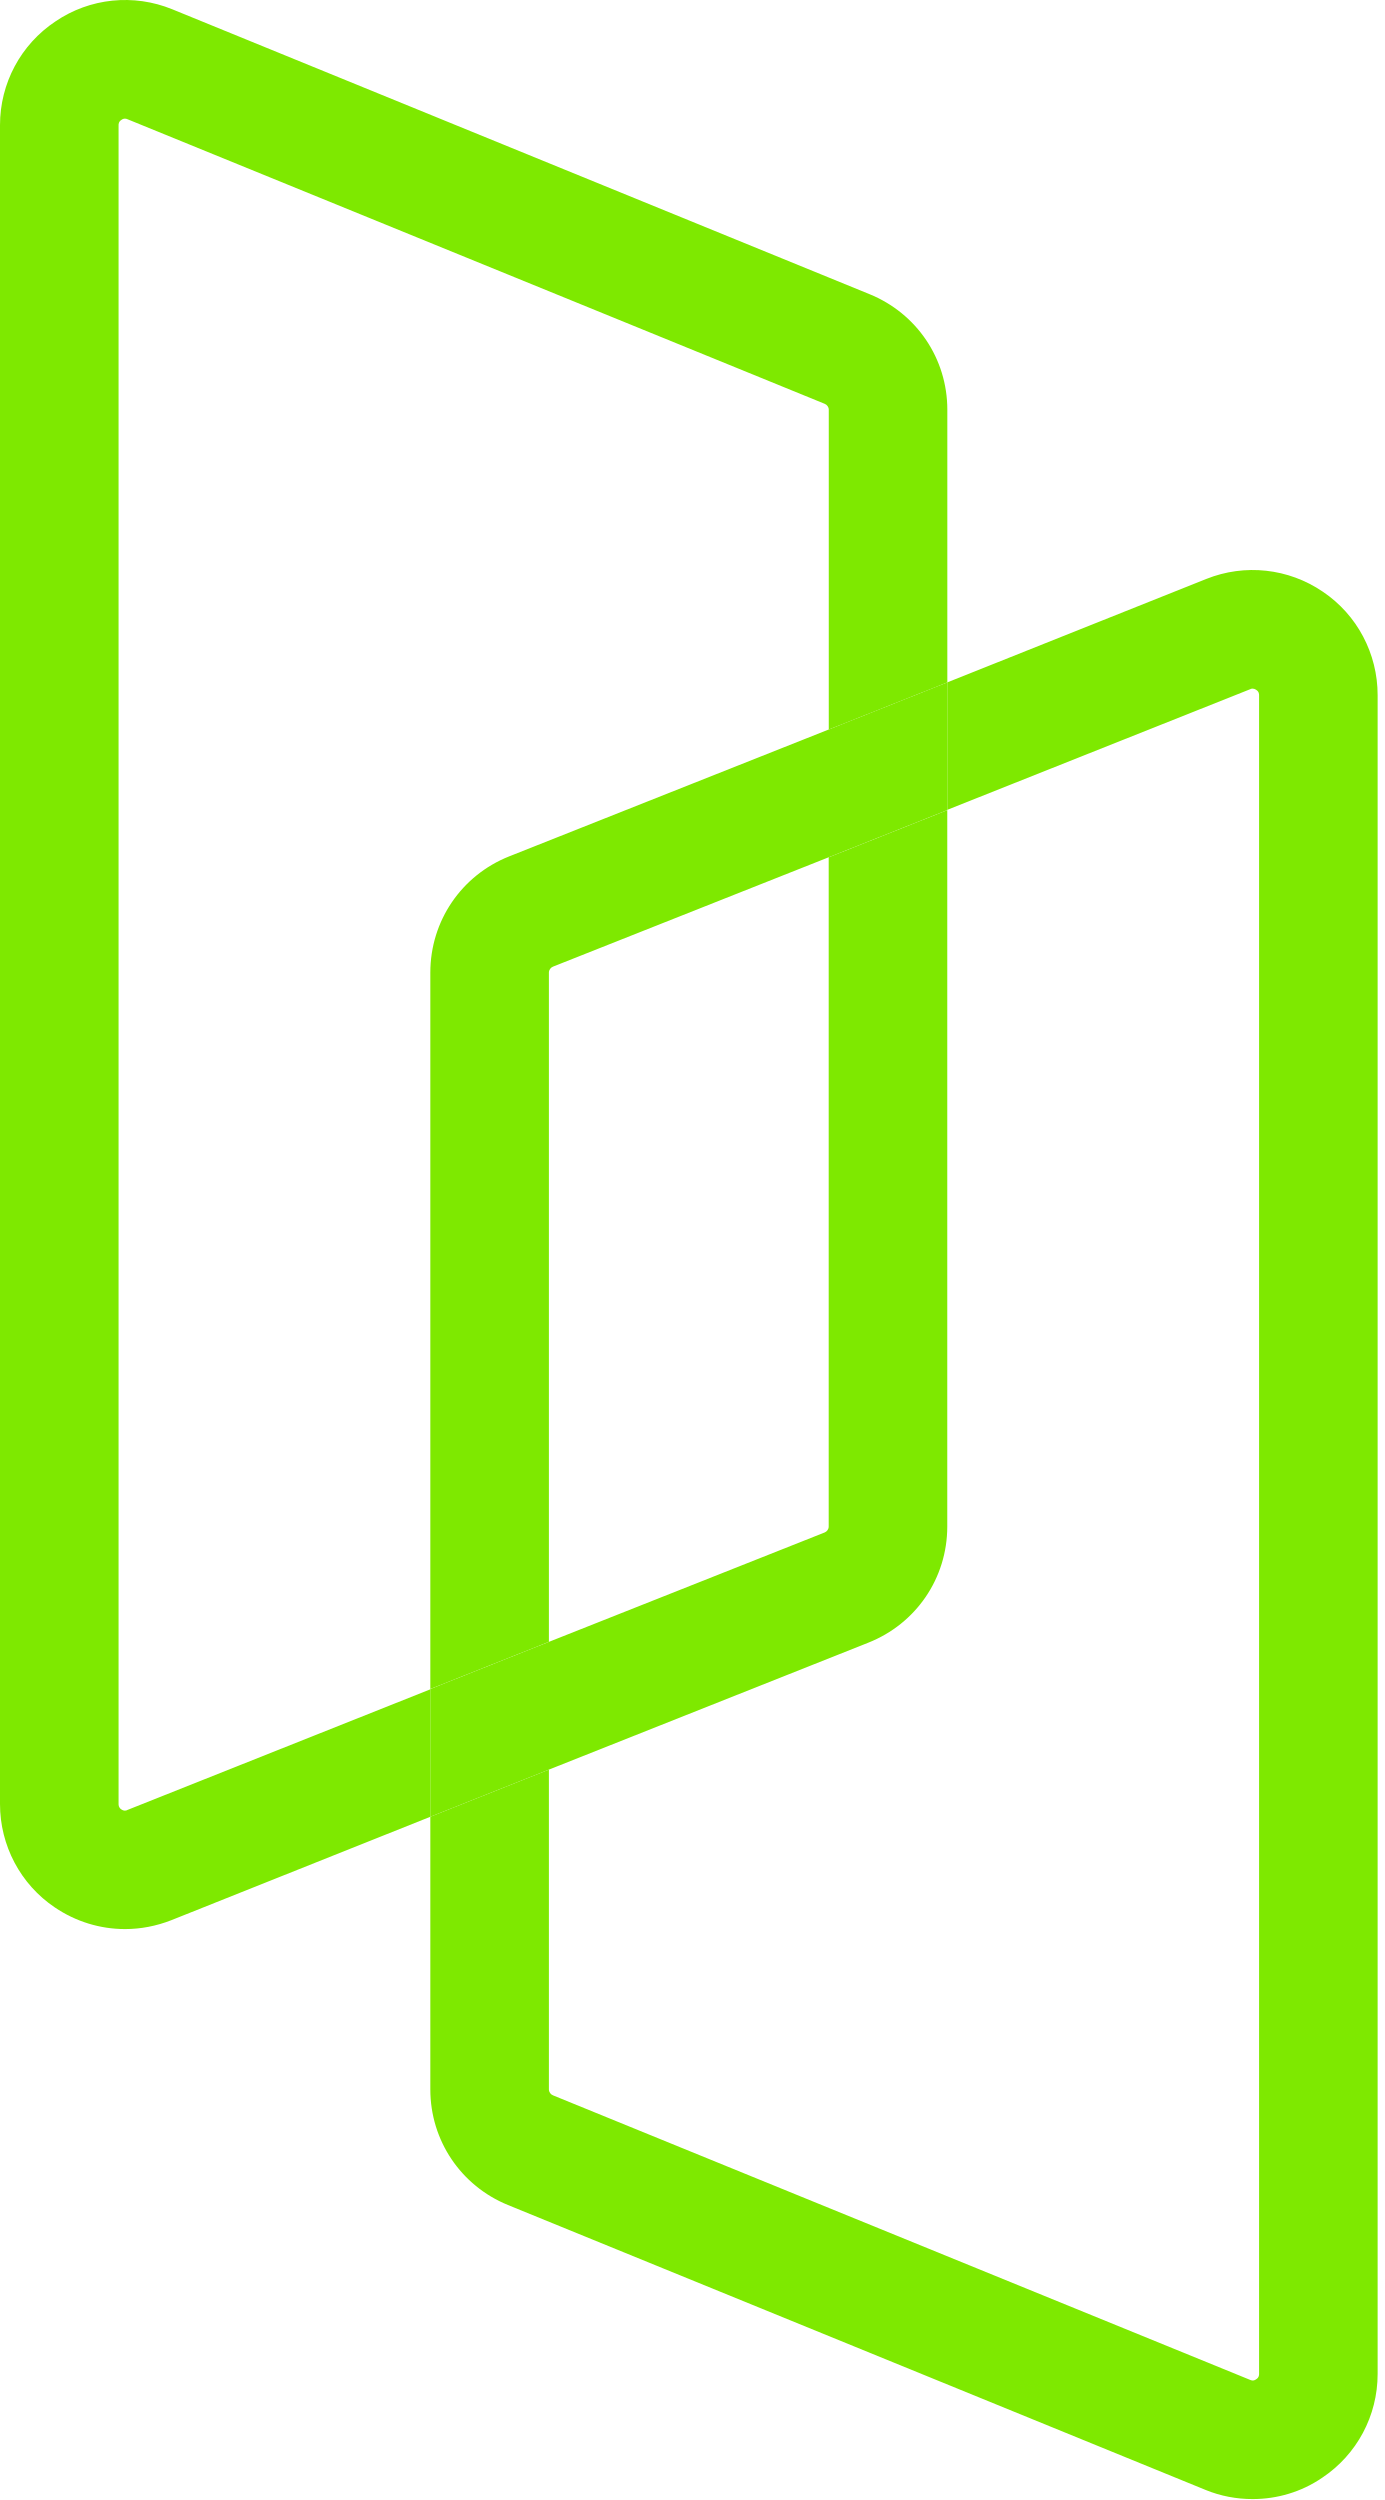
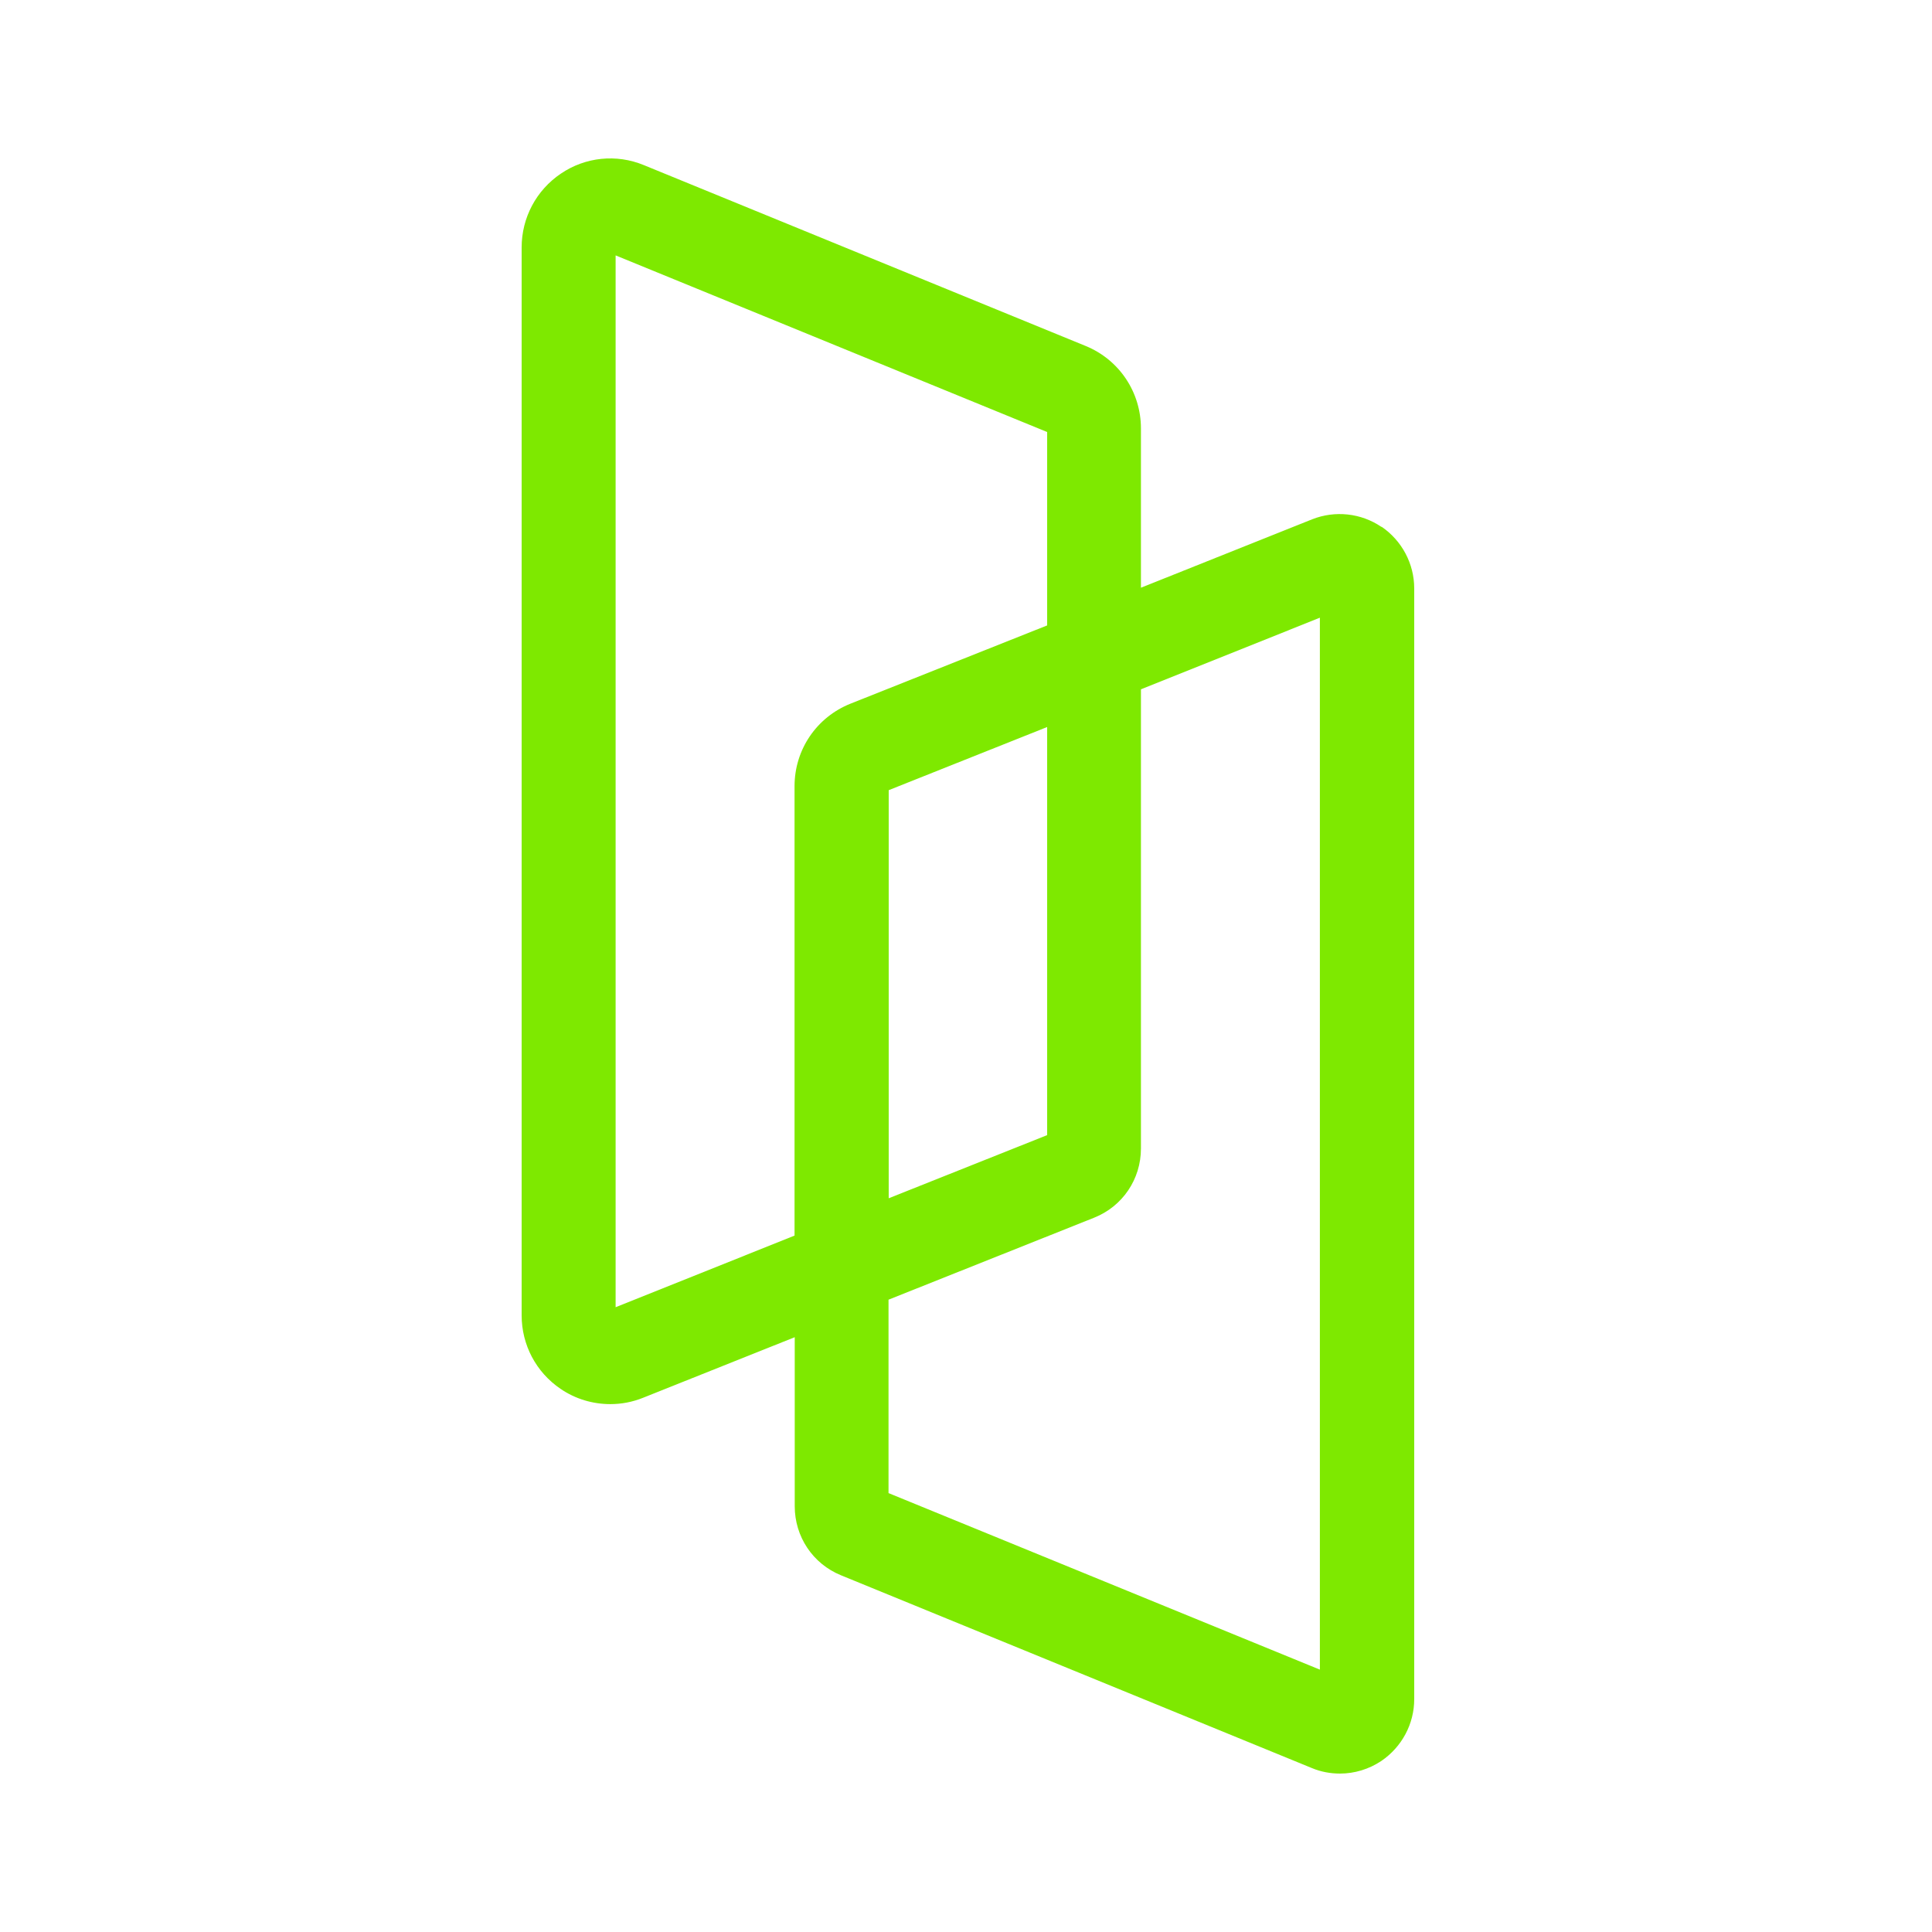
- <svg xmlns="http://www.w3.org/2000/svg" width="118" height="213" viewBox="0 0 118 213" fill="none">
-   <path d="M80.707 58.139V69.022L70.605 73.039L47.119 82.356C46.918 82.432 46.766 82.635 46.766 82.861V139.885L36.664 143.901V82.861C36.664 78.469 39.317 74.579 43.382 72.963L70.605 62.155L80.707 58.139Z" fill="#7EE900" />
-   <path d="M112.703 50.412C109.773 48.416 106.061 48.013 102.779 49.325L80.707 58.14V68.998L106.516 58.721C106.592 58.67 106.795 58.619 107.021 58.772C107.273 58.922 107.273 59.15 107.273 59.226V202.263C107.273 202.339 107.273 202.567 107.021 202.718C106.769 202.895 106.592 202.794 106.516 202.768L47.119 178.525C46.918 178.449 46.766 178.246 46.766 178.02V150.771L36.664 154.786V178.02C36.664 182.364 39.264 186.228 43.28 187.868L102.703 212.137C103.99 212.667 105.353 212.921 106.719 212.921C108.814 212.921 110.885 212.314 112.652 211.103C115.607 209.133 117.374 205.825 117.374 202.263V59.226C117.374 55.69 115.633 52.382 112.703 50.412Z" fill="#7EE900" />
-   <path d="M74.071 25.058L14.674 0.789C11.391 -0.551 7.654 -0.17 4.724 1.825C1.769 3.793 0 7.101 0 10.663V153.702C0 157.236 1.744 160.544 4.673 162.514C6.466 163.727 8.537 164.357 10.658 164.357C11.97 164.357 13.31 164.106 14.598 163.6L36.67 154.786V143.928L10.861 154.207C10.784 154.256 10.582 154.332 10.33 154.156C10.102 154.004 10.102 153.776 10.102 153.702V10.663C10.102 10.587 10.102 10.36 10.355 10.208C10.457 10.132 10.556 10.107 10.632 10.107C10.734 10.107 10.81 10.132 10.861 10.158L70.257 34.402C70.458 34.477 70.611 34.679 70.611 34.906V62.156L80.712 58.14V34.906C80.712 30.564 78.11 26.7 74.071 25.058Z" fill="#7EE900" />
-   <path d="M80.707 69.025V130.064C80.707 134.457 78.054 138.346 73.964 139.963L46.766 150.771L36.664 154.787V143.903L46.766 139.887L70.252 130.57C70.453 130.493 70.605 130.291 70.605 130.064V73.041L80.707 69.025Z" fill="#7EE900" />
+ <svg xmlns="http://www.w3.org/2000/svg" width="500" height="500" viewBox="0 0 500 500" fill="none">
+   <path d="M357.488 136.344C352.234 132.783 345.522 132.051 339.587 134.393L295.275 152.101V110.879C295.275 101.513 289.681 93.122 281.023 89.561L166.617 42.728C159.515 39.801 151.49 40.631 145.166 44.924C138.794 49.217 135 56.339 135 64.047V340.407C135 348.066 138.745 355.139 145.069 359.432C148.912 362.067 153.435 363.384 157.959 363.384C160.829 363.384 163.699 362.847 166.471 361.725L205.677 346.066V389.825C205.677 397.679 210.346 404.704 217.642 407.68L339.539 457.585C341.874 458.561 344.354 459 346.786 459C350.532 459 354.277 457.878 357.488 455.732C362.79 452.122 366 446.17 366 439.73V152.297C366 145.906 362.838 139.954 357.585 136.344H357.488ZM159.321 338.358V66.096L271.003 111.806V161.858L220.123 182.103C211.319 185.616 205.628 194.007 205.628 203.471V319.771L159.321 338.309V338.358ZM271.003 188.153V293.769L229.997 310.112V204.495L271.003 188.153ZM341.63 432.12L229.949 386.41V336.358L283.163 315.137C290.508 312.21 295.275 305.185 295.275 297.233V178.396L341.582 159.858V432.12H341.63Z" fill="#7EE900" />
</svg>
